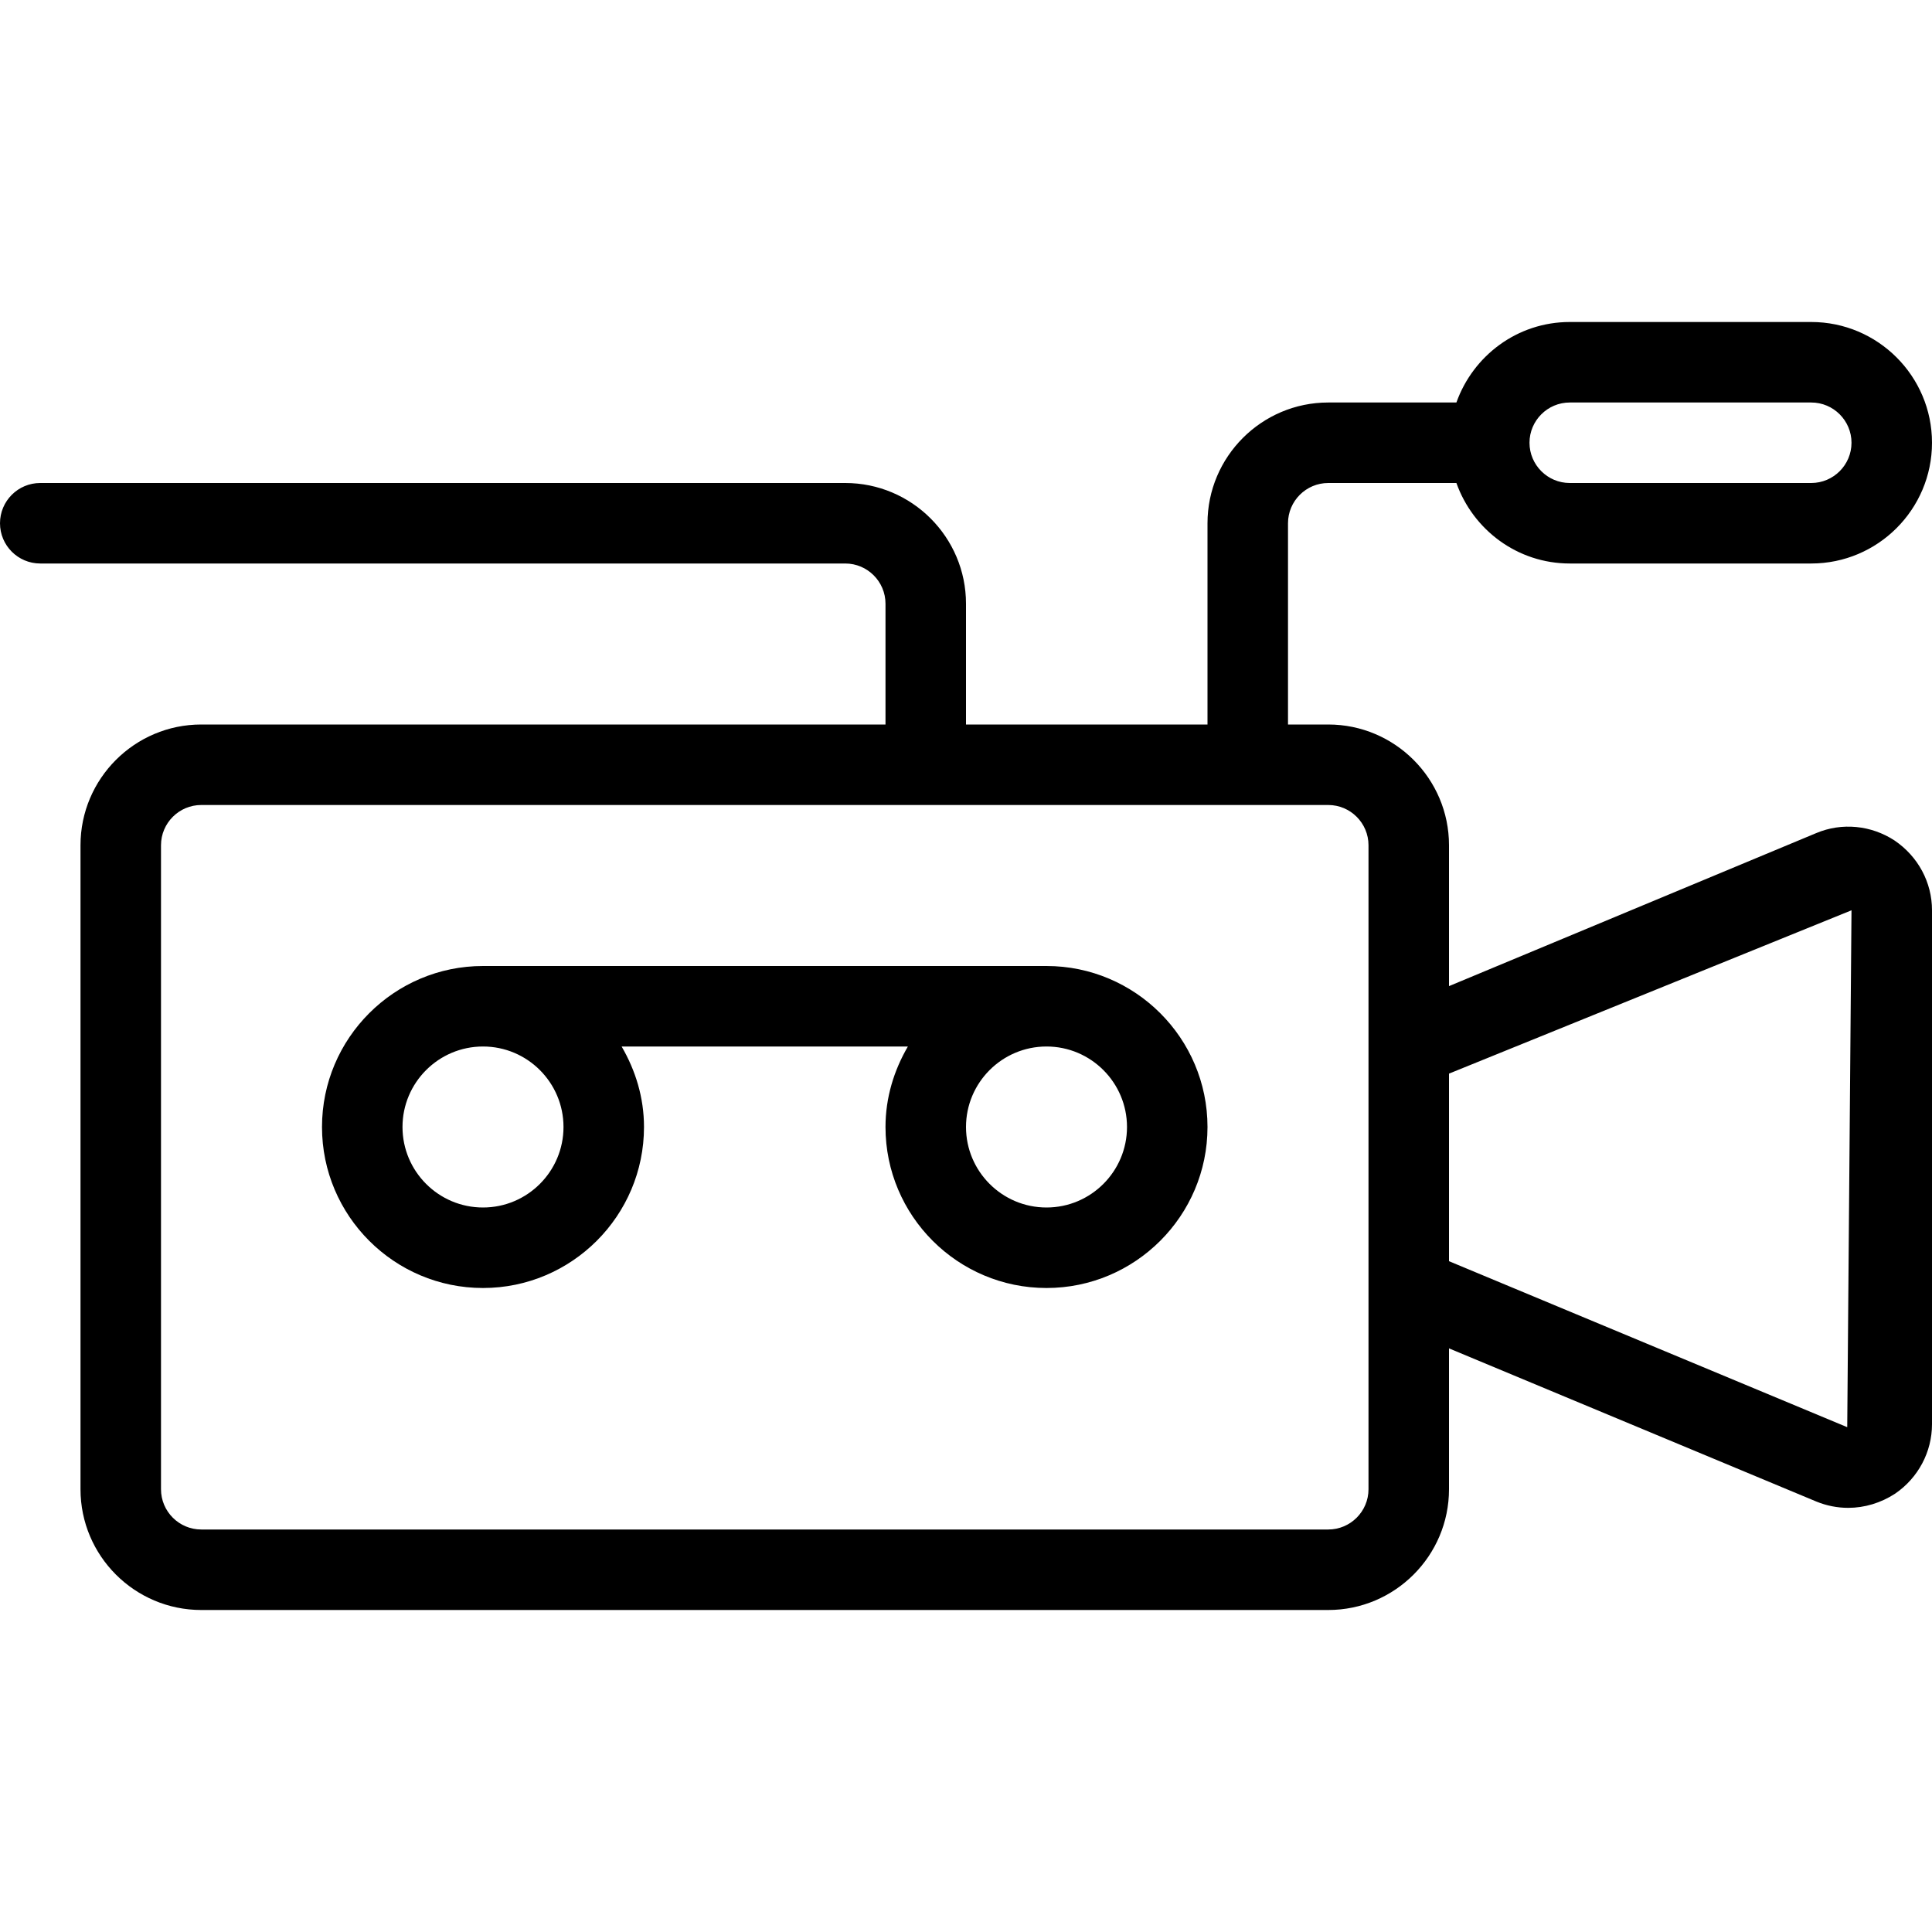
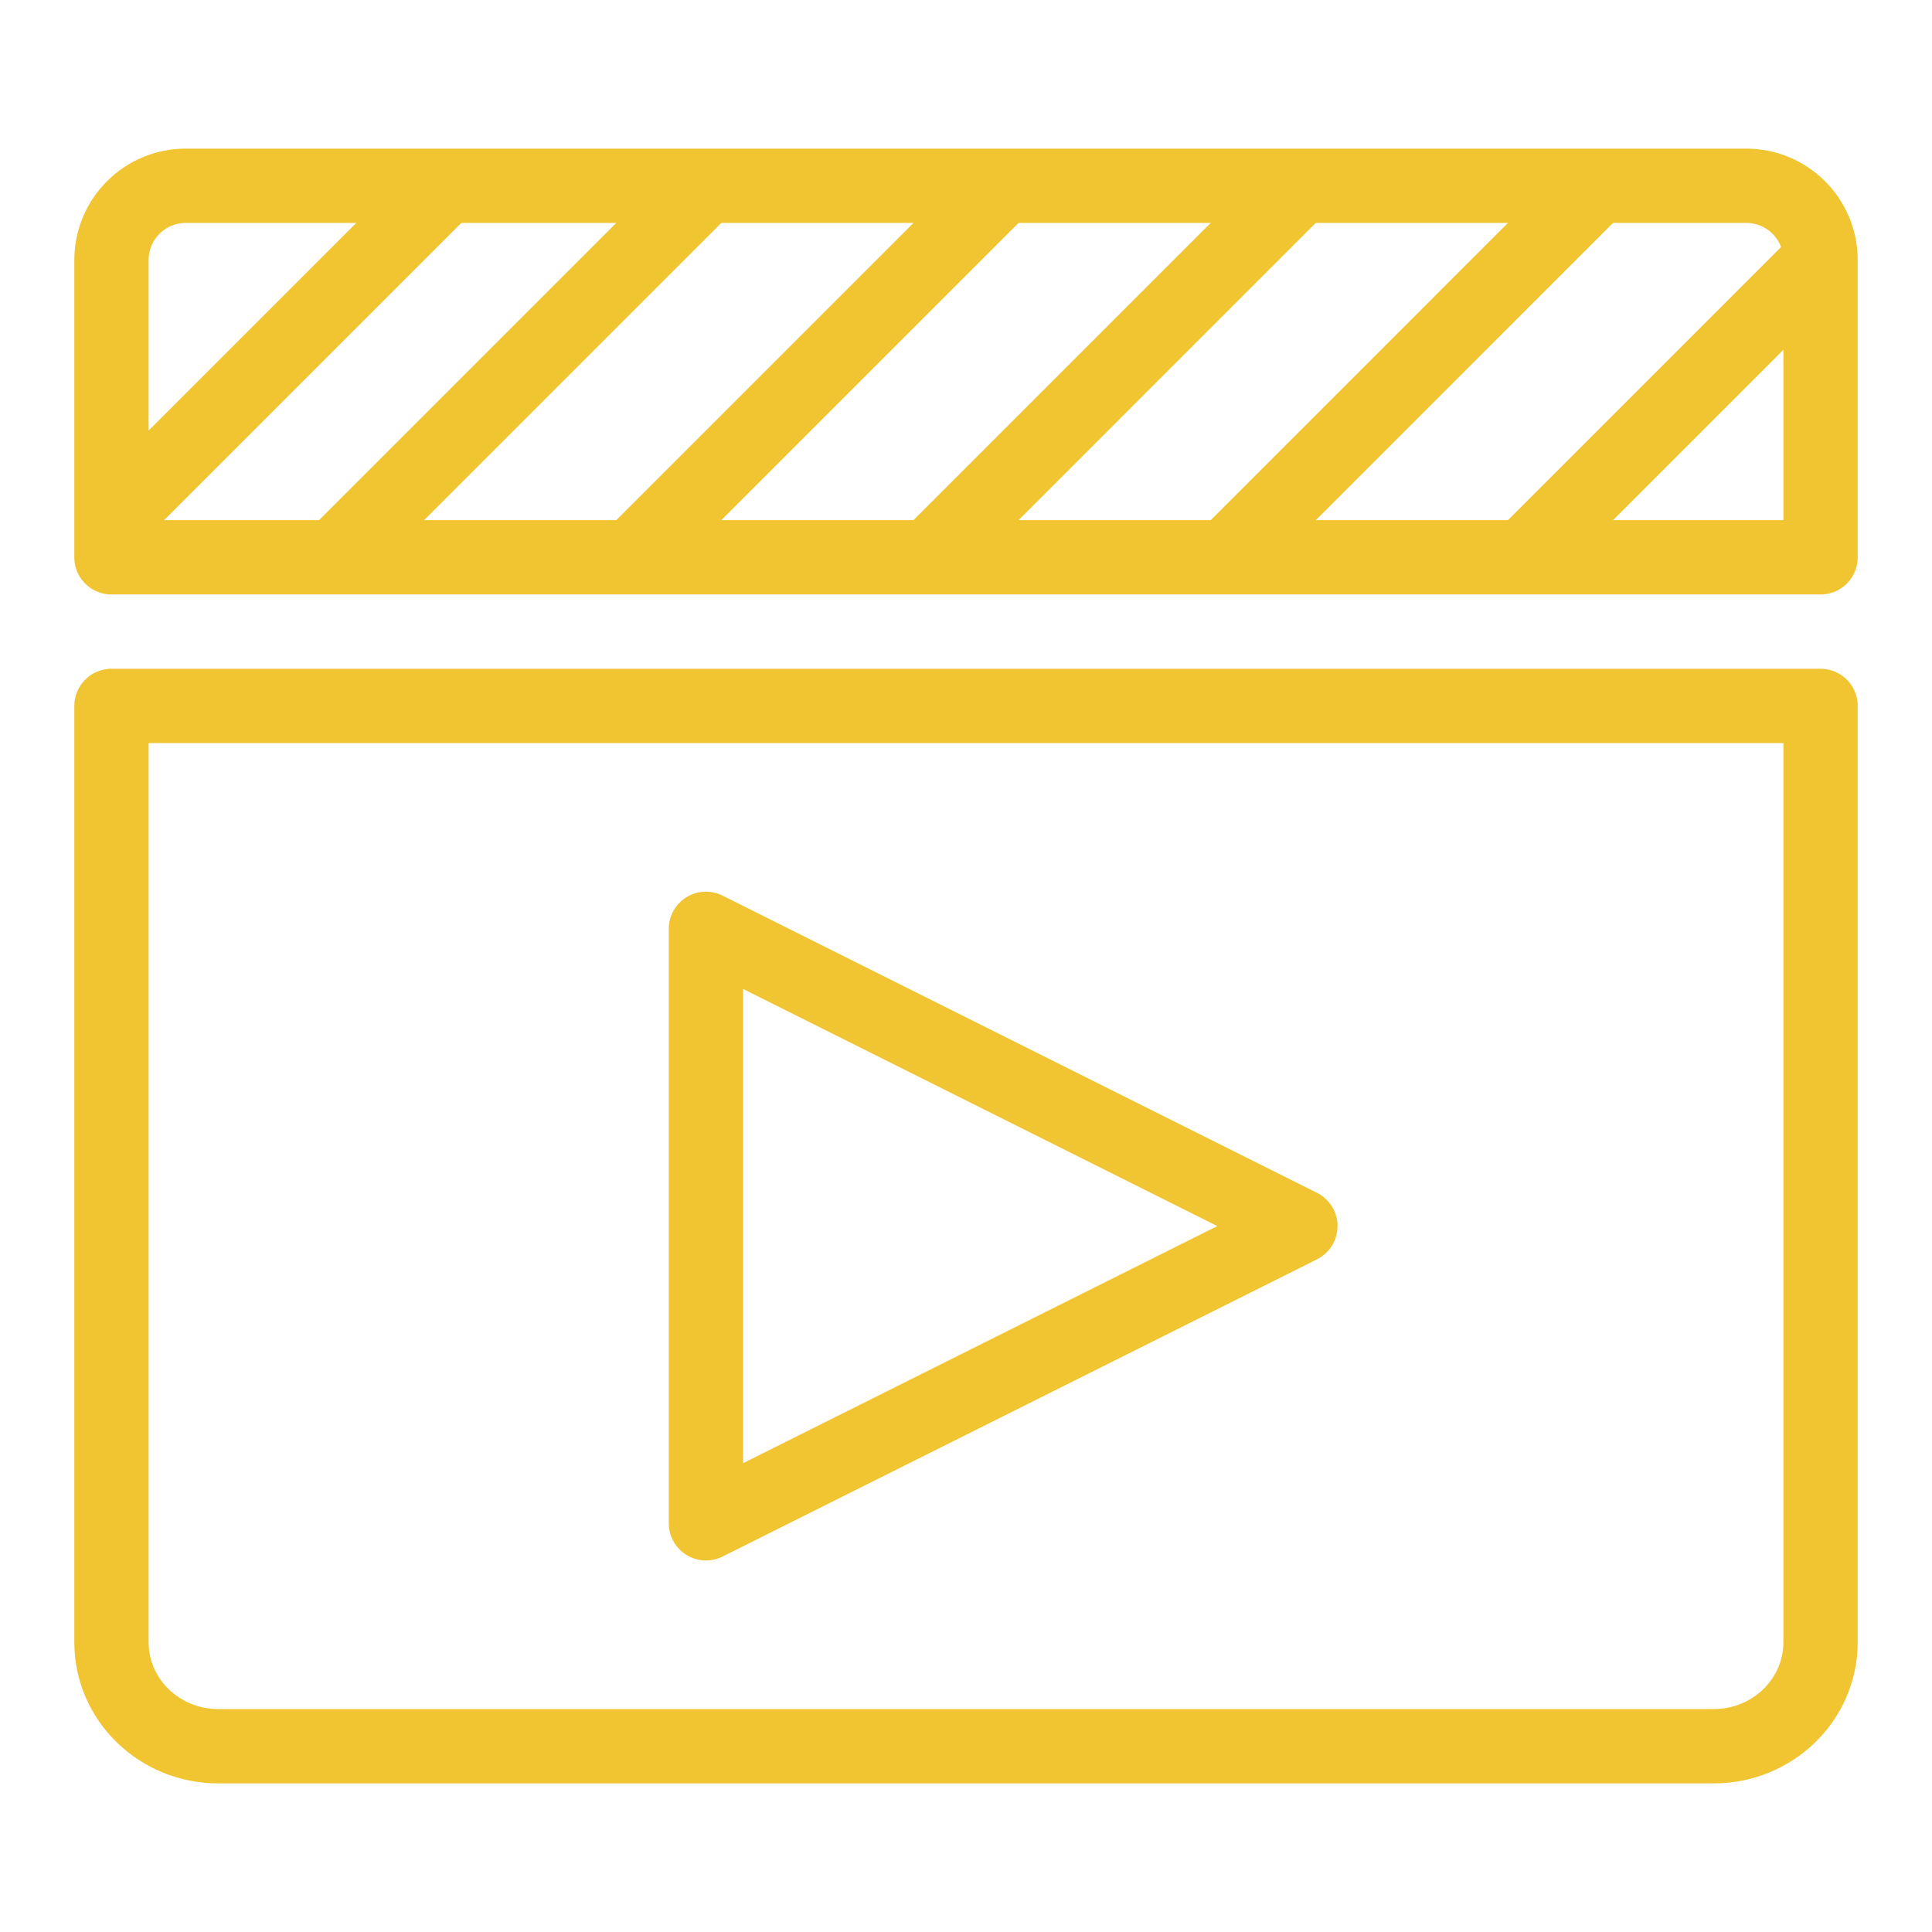
- <svg xmlns="http://www.w3.org/2000/svg" version="1" width="24" height="24" viewBox="0 0 24 24">
-   <g>
-     <path d="M13 12h-7c-1.103 0-2 .897-2 2s.897 2 2 2c1.102 0 2-.897 2-2 0-.366-.106-.705-.278-1h3.556c-.172.295-.278.634-.278 1 0 1.103.897 2 2 2 1.102 0 2-.897 2-2s-.898-2-2-2zm-6 2c0 .551-.448 1-1 1s-1-.449-1-1 .448-1 1-1 1 .449 1 1zm6 1c-.552 0-1-.449-1-1s.448-1 1-1 1 .449 1 1-.448 1-1 1zM23.535 10.441c-.291-.19-.655-.226-.973-.092l-4.562 1.901v-1.75c0-.827-.673-1.5-1.5-1.5h-.5v-2.5c0-.276.225-.5.5-.5h1.592c.207.581.757 1 1.408 1h3c.827 0 1.5-.673 1.5-1.5s-.673-1.5-1.5-1.5h-3c-.651 0-1.201.419-1.408 1h-1.592c-.827 0-1.5.673-1.5 1.5v2.5h-3v-1.5c0-.827-.673-1.5-1.5-1.5h-10c-.276 0-.5.224-.5.5s.224.5.5.5h10c.275 0 .5.224.5.5v1.5h-8.5c-.827 0-1.5.673-1.5 1.5v8c0 .827.673 1.5 1.5 1.5h14c.827 0 1.5-.673 1.5-1.5v-1.75l4.564 1.903c.127.052.261.078.395.078.202 0 .405-.06.584-.177.286-.196.457-.518.457-.862v-6.385c0-.345-.172-.667-.465-.866zm-4.035-5.441h3c.275 0 .5.224.5.5s-.225.5-.5.5h-3c-.275 0-.5-.224-.5-.5s.225-.5.5-.5zm-3 14h-14c-.275 0-.5-.224-.5-.5v-8c0-.276.225-.5.5-.5h14c.275 0 .5.224.5.5v8c0 .276-.225.5-.5.5zm6.447-1.271l-4.947-2.062v-2.33l5-2.029-.053 6.421z" />
+ <svg xmlns="http://www.w3.org/2000/svg" width="26px" height="26px" viewBox="0 0 26 26" version="1.1">
+   <defs />
+   <g id="Page-1" stroke="none" stroke-width="1" fill="none" fill-rule="evenodd">
+     <g id="edgenote-video" stroke="#F1C432" stroke-linejoin="round">
+       <g id="Group" transform="translate(1, 2)">
+         <path d="M23.5,20.1 C23.5,20.874 22.855,21.5 22.063,21.5 L1.938,21.5 C1.143,21.5 0.5,20.874 0.5,20.1 L0.5,7.5 L23.5,7.5 L23.5,20.1 L23.5,20.1 Z" id="Stroke-89" />
+         <path d="M8.5,18.5 L8.5,10.5 L16.5,14.5 L8.5,18.5 L8.5,18.5 Z" id="Stroke-90" />
+         <path d="M23.5,5.5 L0.5,5.5 L0.5,1.5 C0.5,0.948 0.947,0.5 1.5,0.5 L22.5,0.5 C23.053,0.5 23.5,0.948 23.5,1.5 L23.5,5.5 L23.5,5.5 Z" id="Stroke-91" />
+         <path d="M0.5,5.001 L5.001,0.5" id="Stroke-92" />
+         <path d="M3.496,5.504 L8.5,0.5" id="Stroke-93" />
+         <path d="M7.496,5.504 L12.5,0.5" id="Stroke-94" />
+         <path d="M11.496,5.504 L16.5,0.5" id="Stroke-95" />
+         <path d="M15.508,5.493 L20.5,0.5" id="Stroke-96" />
+         <path d="M19.5,5.5 L23.5,1.5" id="Stroke-97" />
+       </g>
+     </g>
  </g>
</svg>
